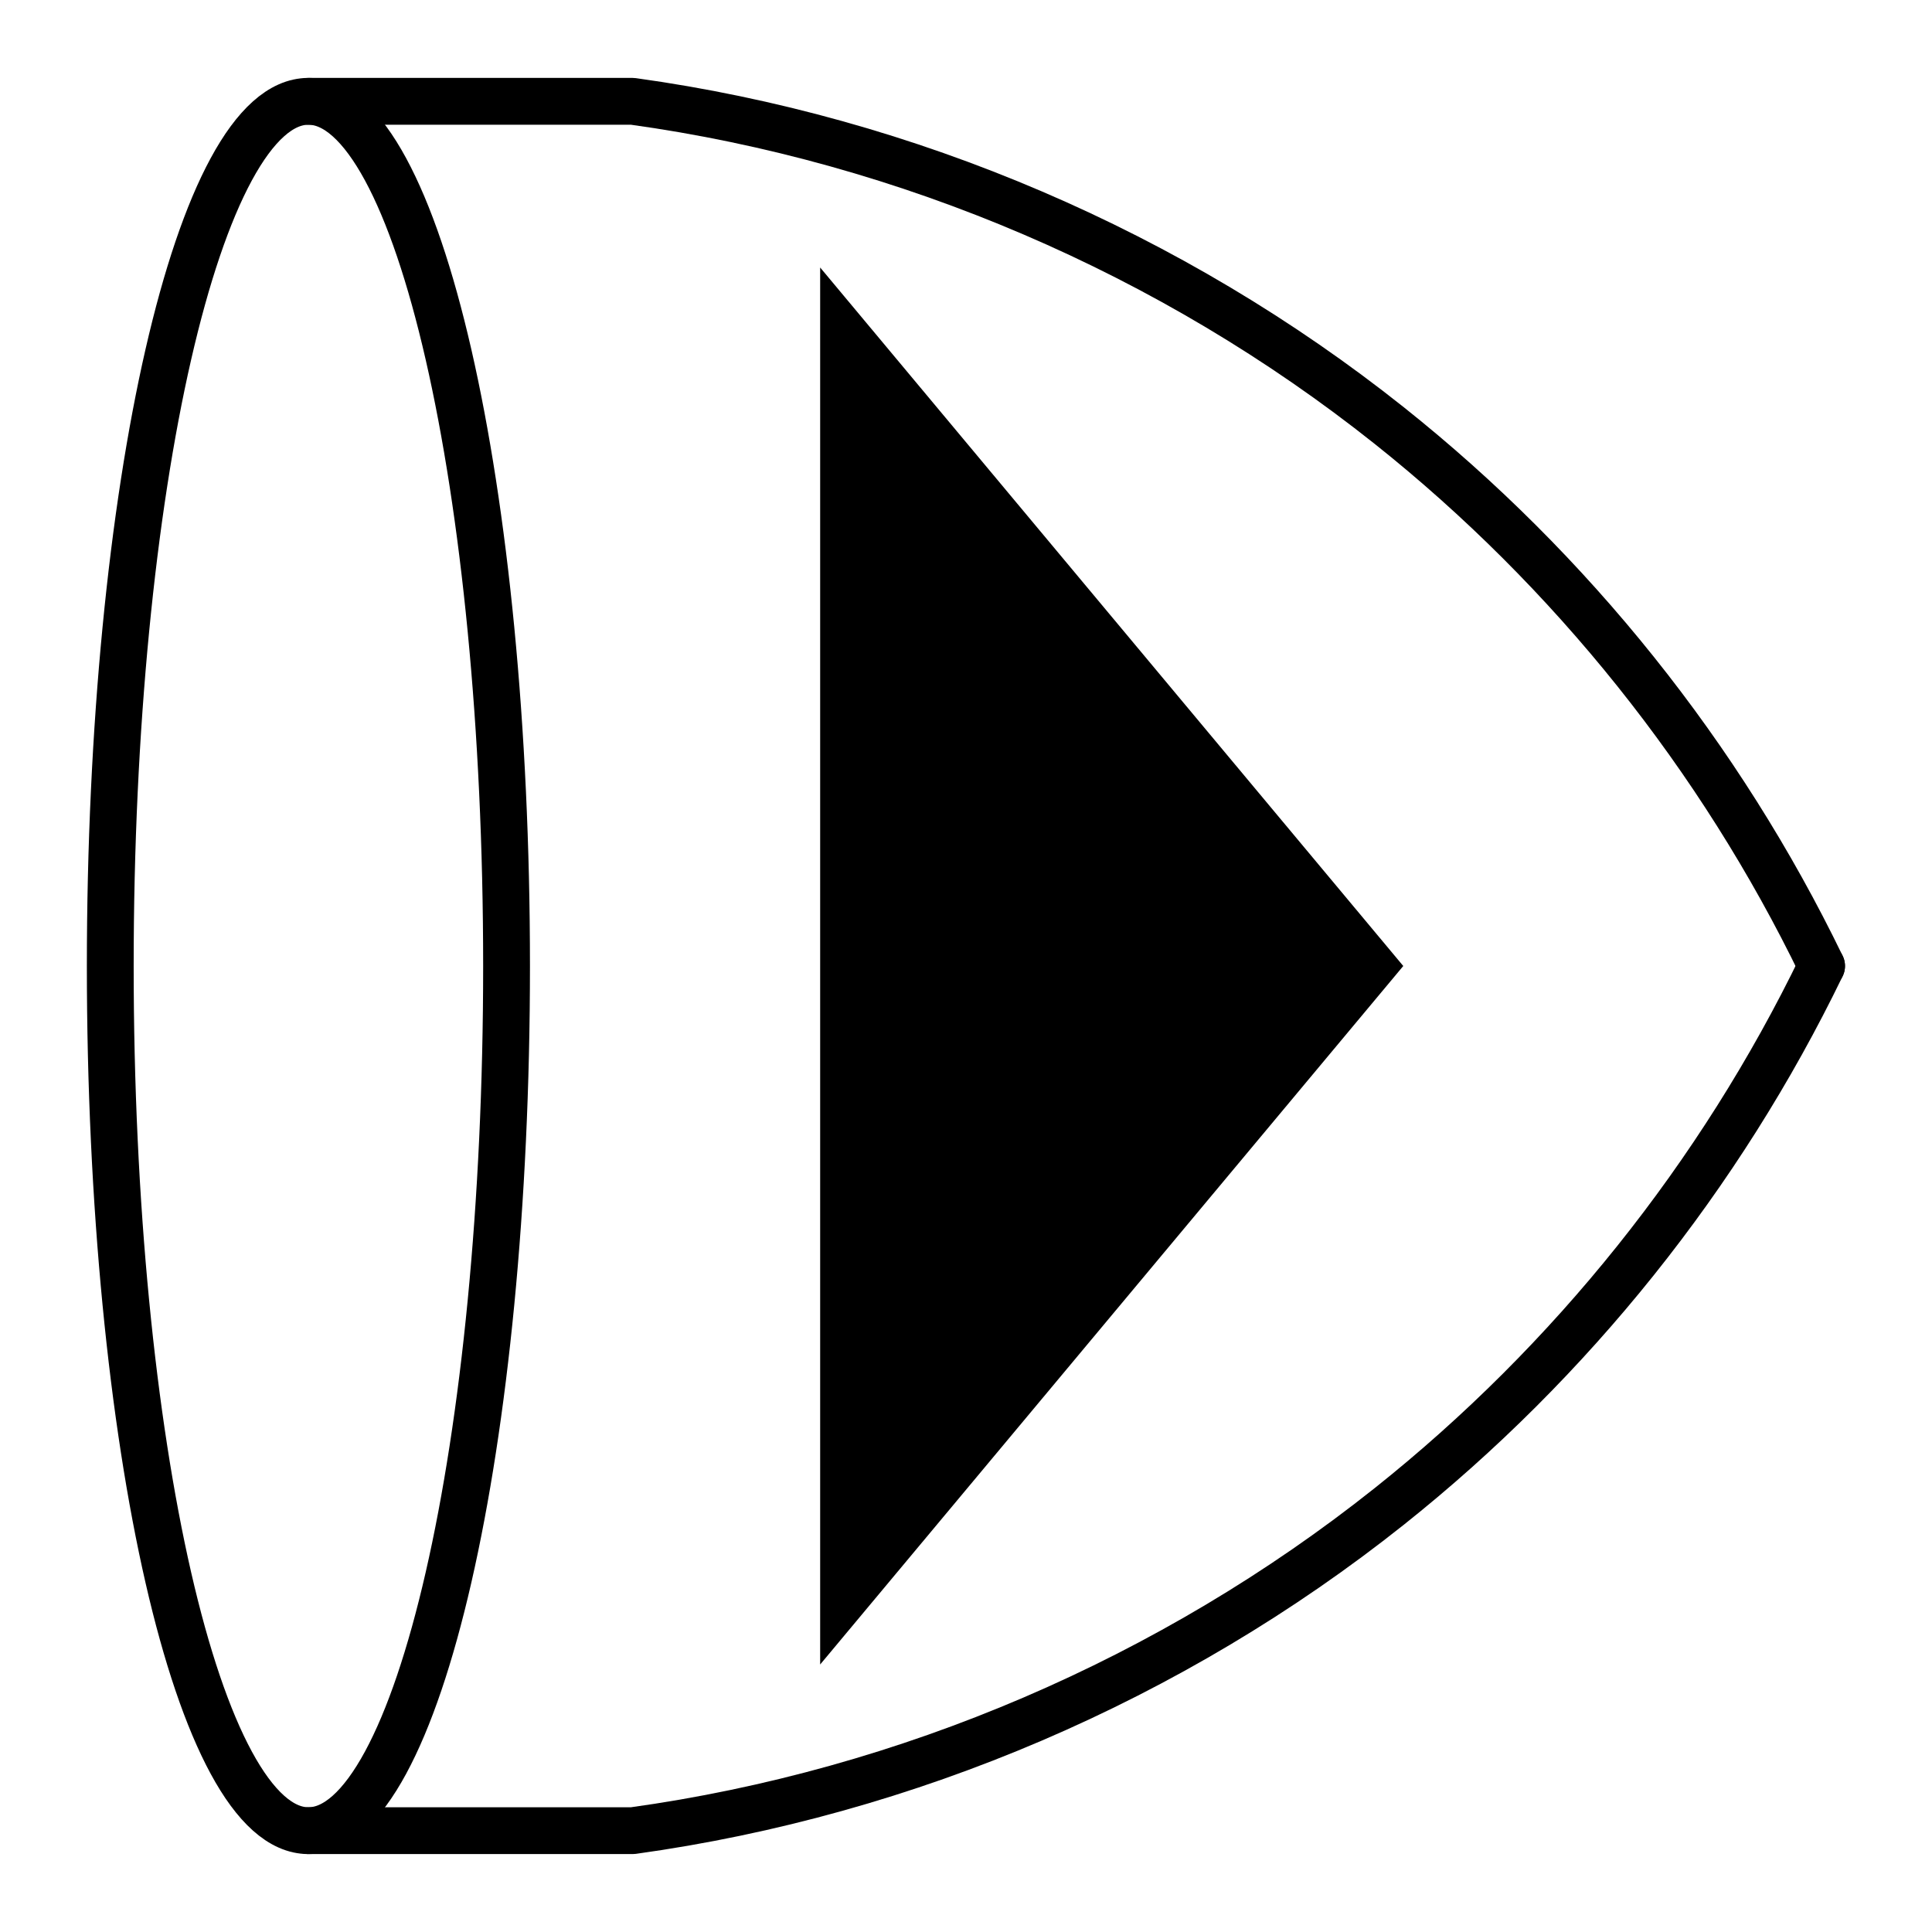
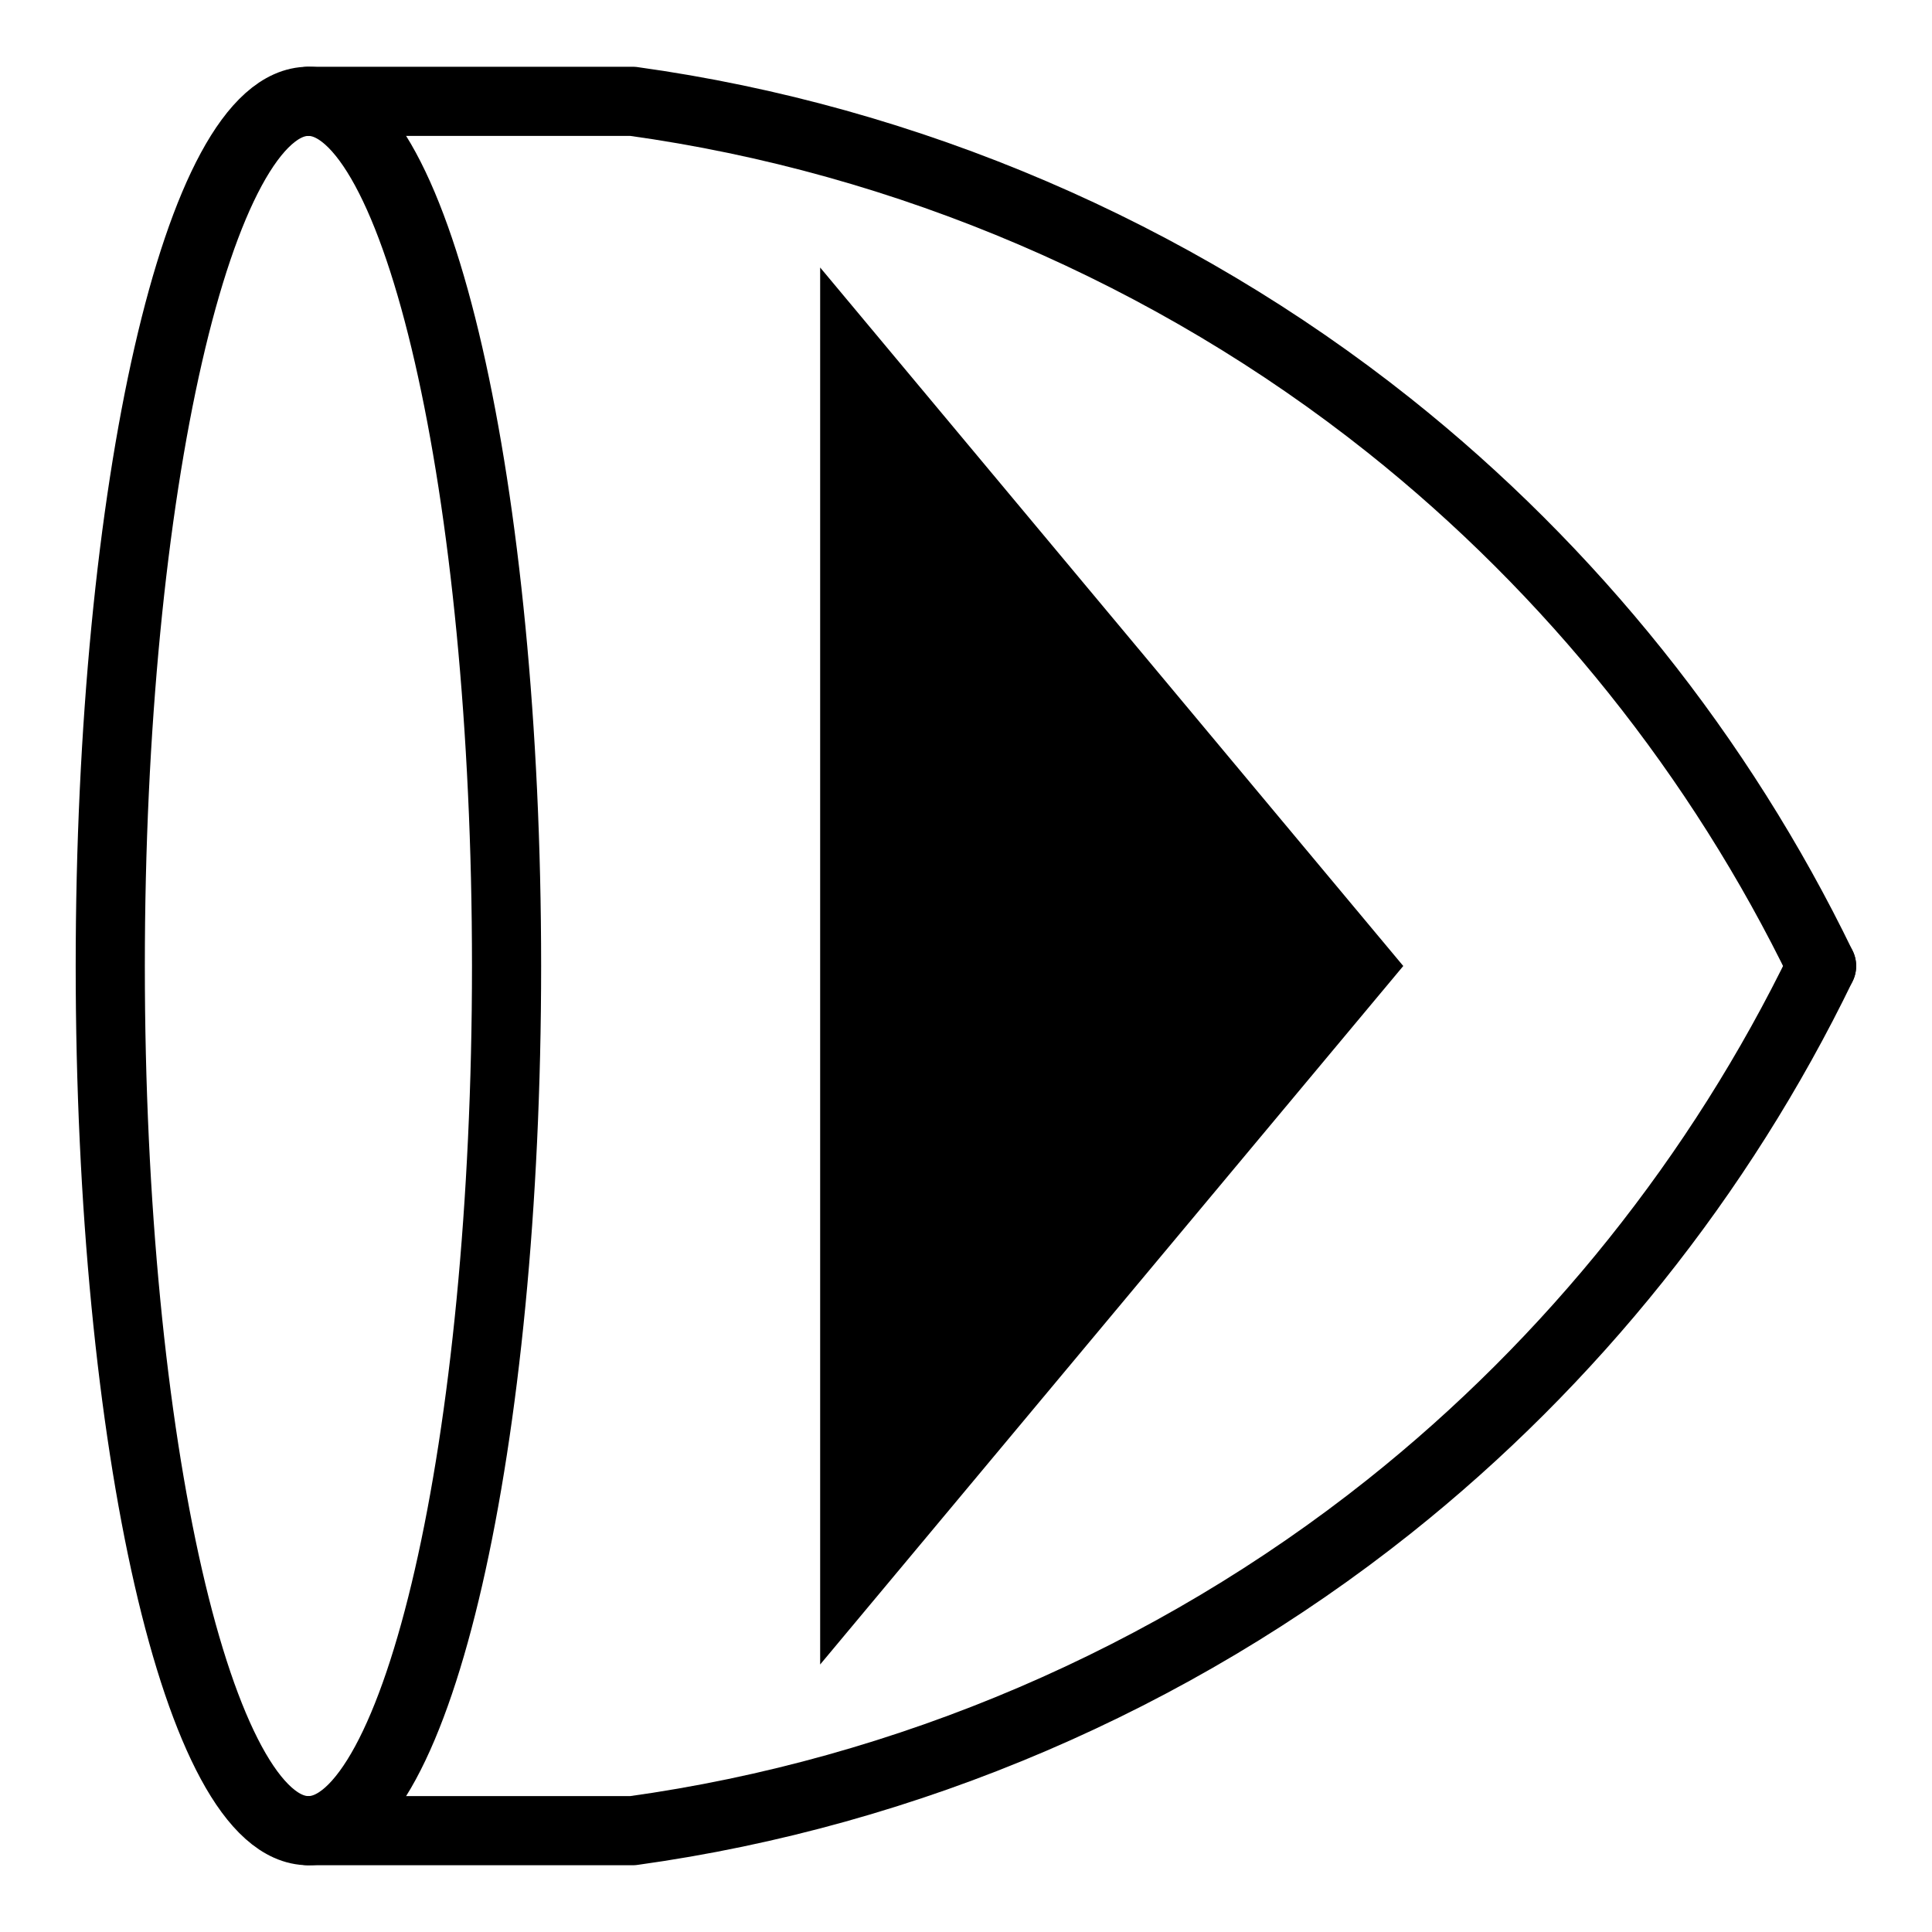
<svg xmlns="http://www.w3.org/2000/svg" width="2.2in" height="2.2in" viewBox="0 0 55.88 55.88" version="1.1" id="svg8">
  <defs id="defs2">
    </defs>
  <g id="layer1" transform="translate(0,-241.12)">
    <g transform="translate(143.7358,188.1707)" id="g46789">
      <g id="g42171" transform="matrix(0.6153846,0,0,0.6153846,-323.9373,6.174152)">
-         <ellipse style="color:#000000;overflow:visible;fill:none;fill-opacity:1;fill-rule:evenodd;stroke:#000000;stroke-width:2.2;stroke-linecap:round;stroke-linejoin:round;stroke-dasharray:none;stroke-opacity:1" id="path39232" cx="307.323" cy="121.412" rx="9.313" ry="40.64" />
-         <path style="color:#000000;overflow:visible;fill:none;fill-opacity:1;fill-rule:evenodd;stroke:#000000;stroke-width:2.2;stroke-linecap:round;stroke-linejoin:round;stroke-dasharray:none;stroke-opacity:1" d="m 307.323,80.772 h 15.24 c 12.927,1.791 25.348,7.114 35.56,15.24 8.555,6.808 15.556,15.559 20.32,25.4" id="path39597" />
-         <path style="color:#000000;overflow:visible;fill:none;fill-opacity:1;fill-rule:evenodd;stroke:#000000;stroke-width:2.2;stroke-linecap:round;stroke-linejoin:round;stroke-dasharray:none;stroke-opacity:1" d="m 307.323,162.052 h 15.24 c 12.927,-1.791 25.348,-7.114 35.56,-15.24 8.555,-6.808 15.556,-15.559 20.32,-25.4" id="path39597-4" />
+         <ellipse style="color:#000000;overflow:visible;fill:none;fill-opacity:1;fill-rule:evenodd;stroke:#000000;stroke-width:3.25;stroke-linecap:round;stroke-linejoin:round;stroke-dasharray:none;stroke-opacity:1;stroke-miterlimit:4" id="path39232" cx="307.323" cy="121.412" rx="9.313" ry="40.64" />
+         <path style="color:#000000;overflow:visible;fill:none;fill-opacity:1;fill-rule:evenodd;stroke:#000000;stroke-width:3.25;stroke-linecap:round;stroke-linejoin:round;stroke-dasharray:none;stroke-opacity:1;stroke-miterlimit:4" d="m 307.323,80.772 h 15.24 c 12.927,1.791 25.348,7.114 35.56,15.24 8.555,6.808 15.556,15.559 20.32,25.4" id="path39597" />
+         <path style="color:#000000;overflow:visible;fill:none;fill-opacity:1;fill-rule:evenodd;stroke:#000000;stroke-width:3.25;stroke-linecap:round;stroke-linejoin:round;stroke-dasharray:none;stroke-opacity:1;stroke-miterlimit:4" d="m 307.323,162.052 h 15.24 c 12.927,-1.791 25.348,-7.114 35.56,-15.24 8.555,-6.808 15.556,-15.559 20.32,-25.4" id="path39597-4" />
      </g>
      <g id="g15427-4" transform="matrix(0.83,0,0,1.0956,-157.945,36.36405)">
        <path style="color:#000000;overflow:visible;fill:#000000;fill-opacity:1;fill-rule:evenodd;stroke:none;stroke-width:1.1" d="m 45.7,22.2 20.32,18.44 -20.32,18.44 z" id="path2041-76" />
      </g>
    </g>
  </g>
</svg>
